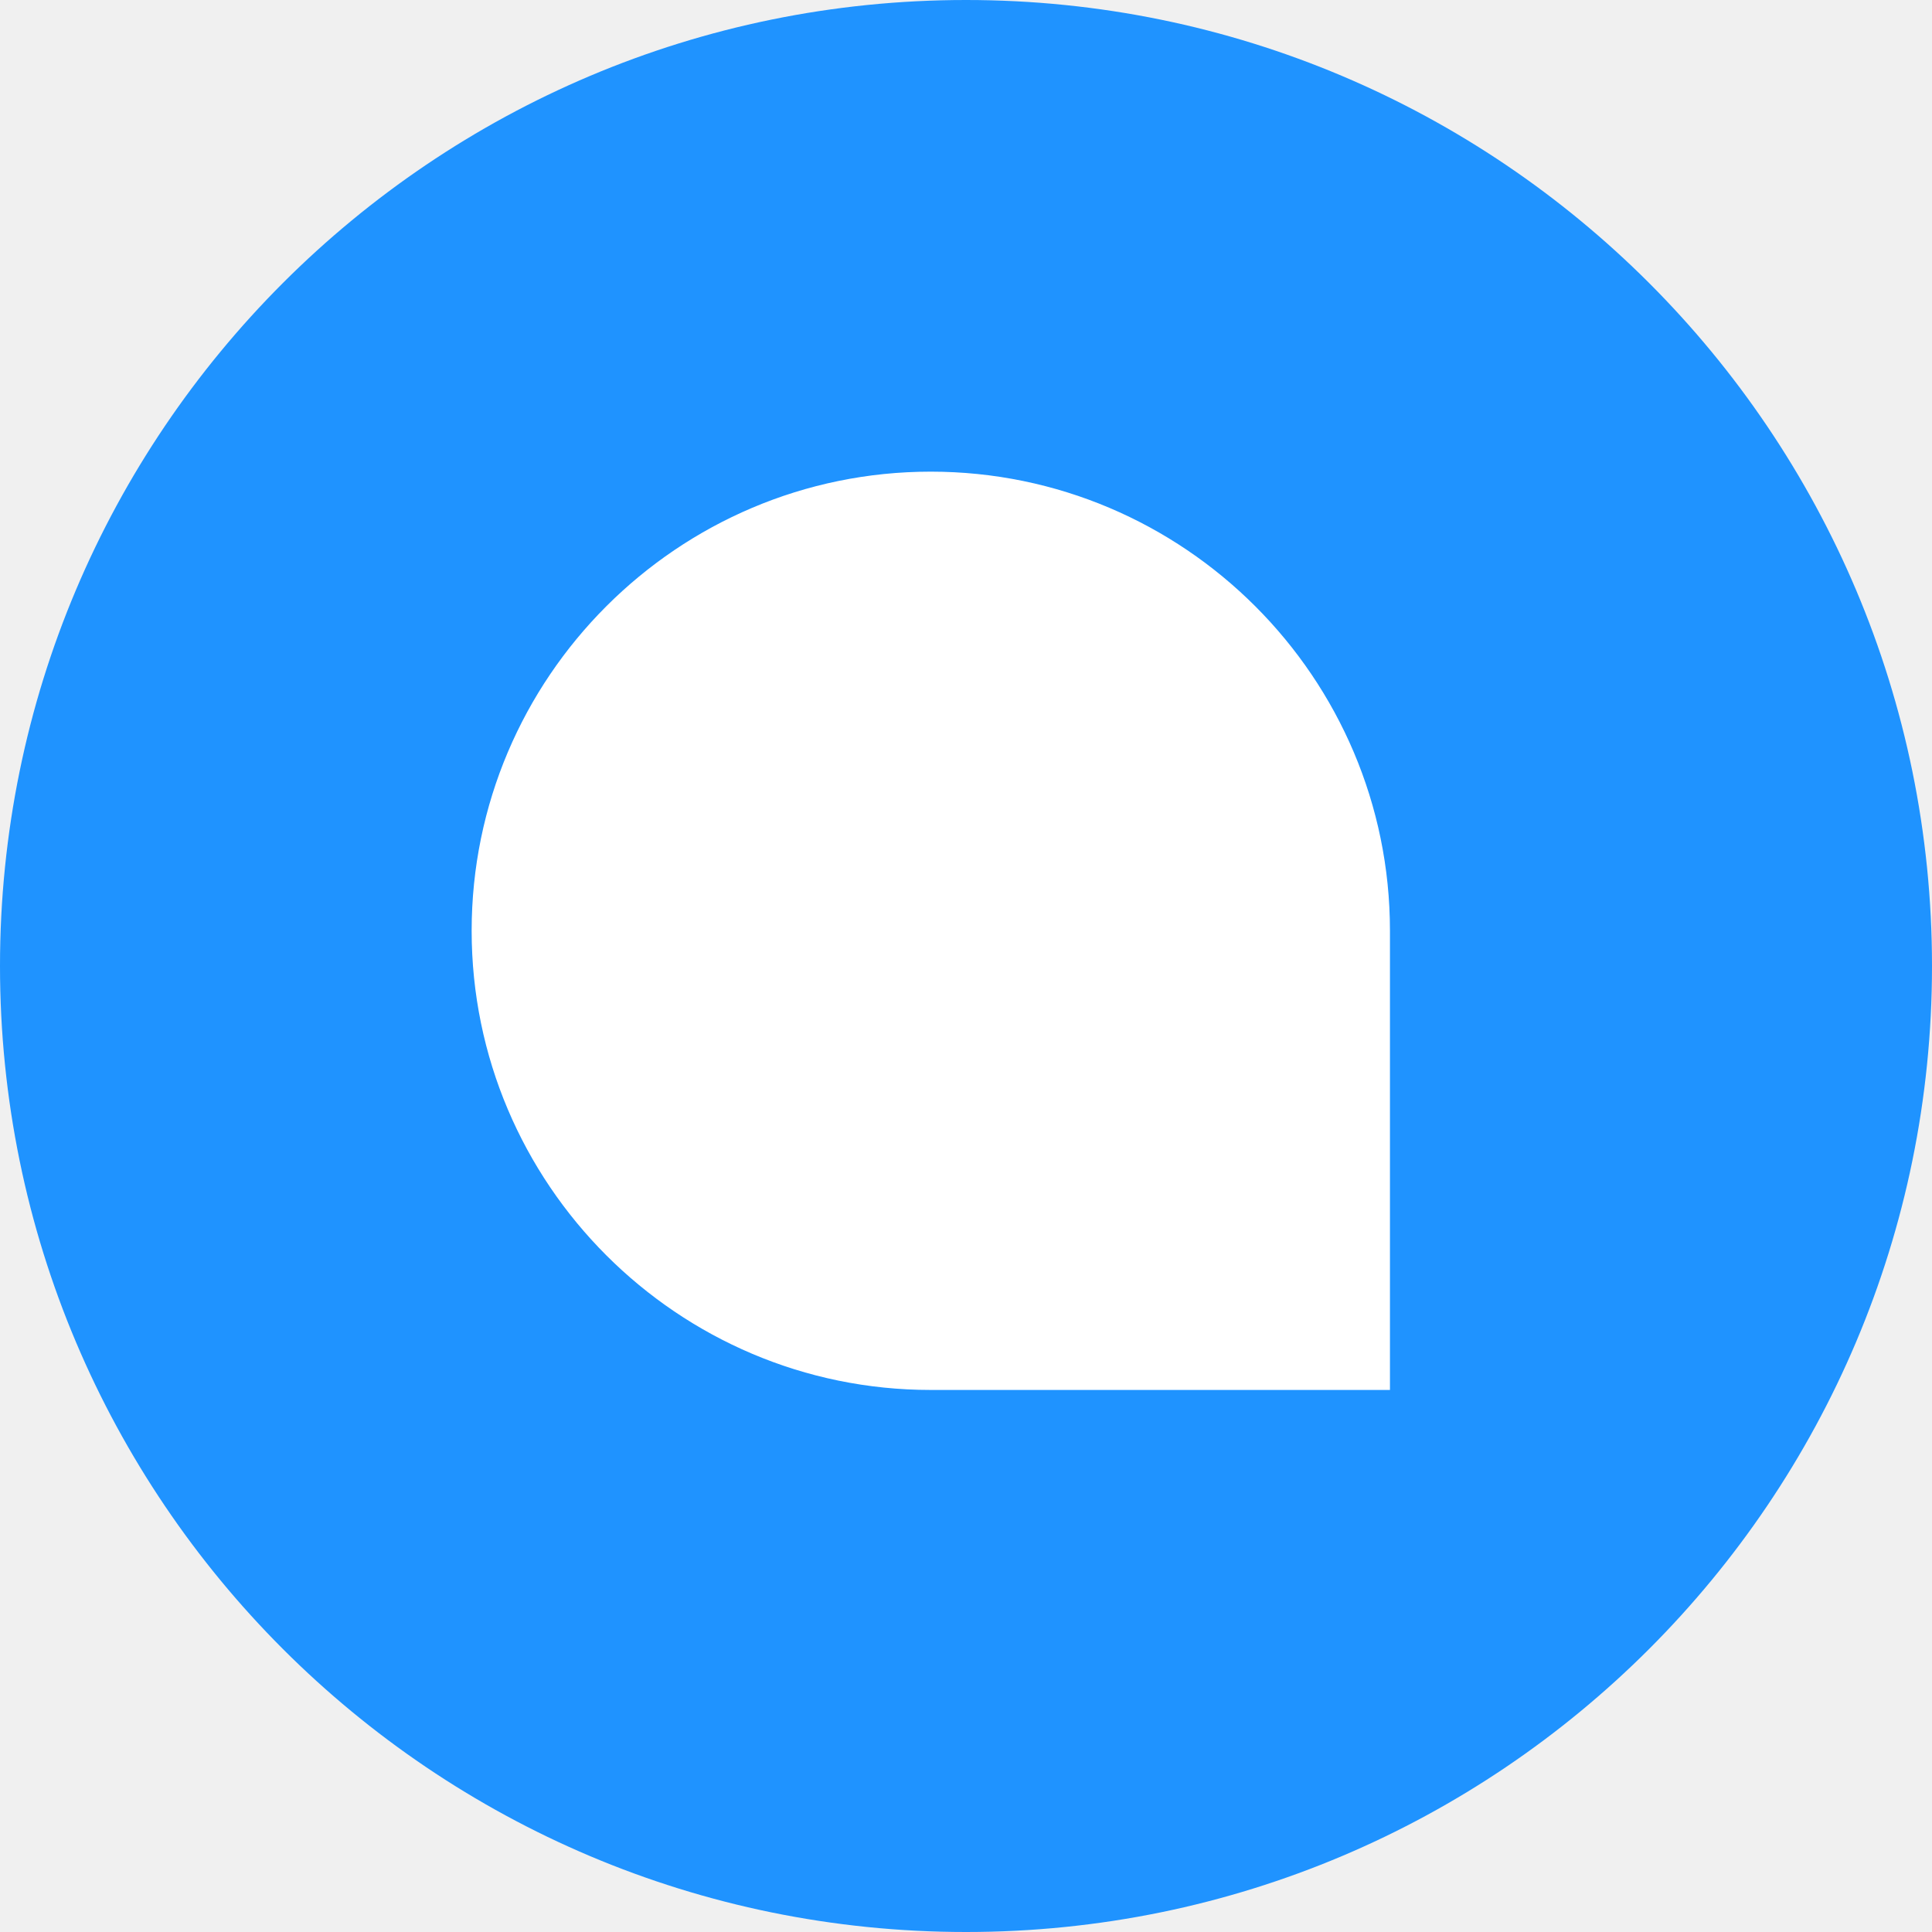
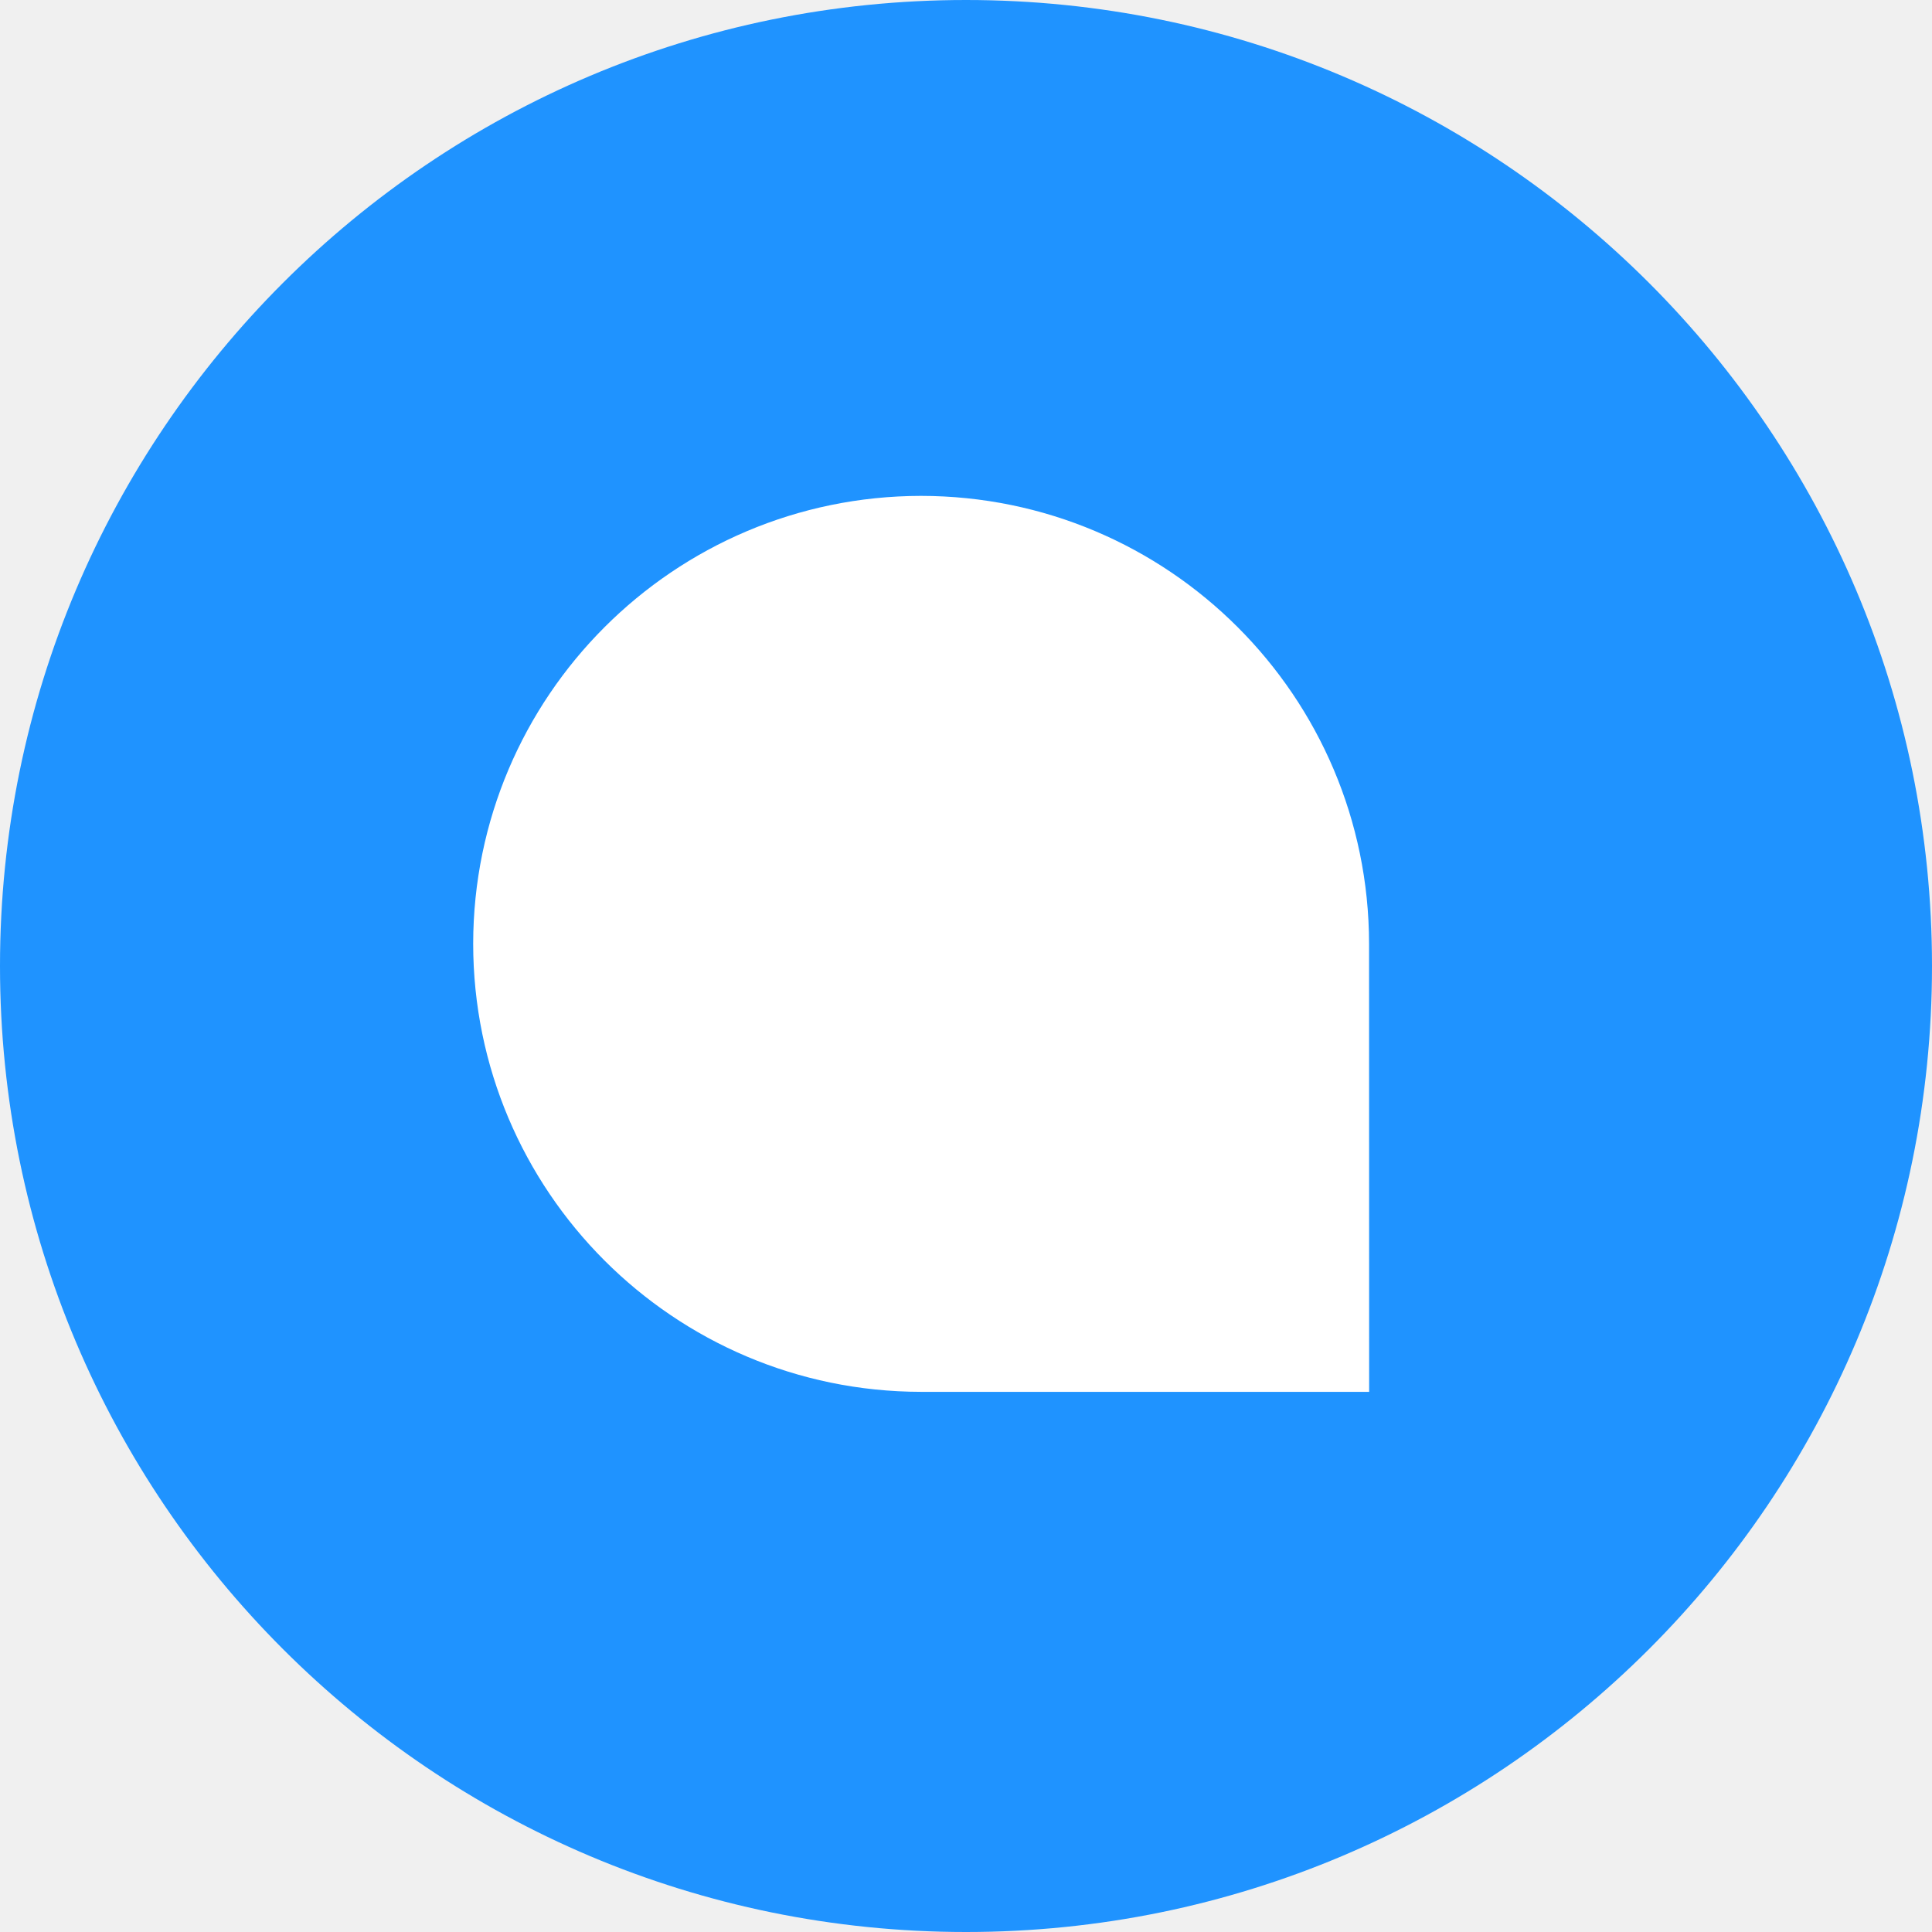
- <svg xmlns="http://www.w3.org/2000/svg" width="60" height="60" viewBox="0 0 16 16" fill="none">
-   <g clip-path="url(#chatwoot-logo-clip)">
-     <path d="M8 16C12.418 16 16 12.418 16 8C16 3.582 12.418 0 8 0C3.582 0 0 3.582 0 8C0 12.418 3.582 16 8 16Z" fill="#1F93FF" />
-     <path d="M11.417 11.417H7.708C5.664 11.417 4 9.753 4 7.708C4 5.664 5.664 4 7.708 4C9.753 4 11.417 5.664 11.417 7.708V11.417Z" fill="white" stroke="white" stroke-width="0.188" />
-   </g>
-   <defs>
-     <clipPath id="chatwoot-logo-clip">
-       <rect width="16" height="16" fill="white" />
-     </clipPath>
-   </defs>
+ <svg xmlns="http://www.w3.org/2000/svg" width="60" height="60" viewBox="0 0 24 24">
+   <circle cx="12" cy="12" r="12" fill="#1F93FF" />
+   <path d="M17.008 17.29H11.44a5.57 5.57 0 0 1-5.562-5.567A5.57 5.57 0 0 1 11.44 6.16a5.57 5.57 0 0 1 5.567 5.563Z" fill="white" />
</svg>
